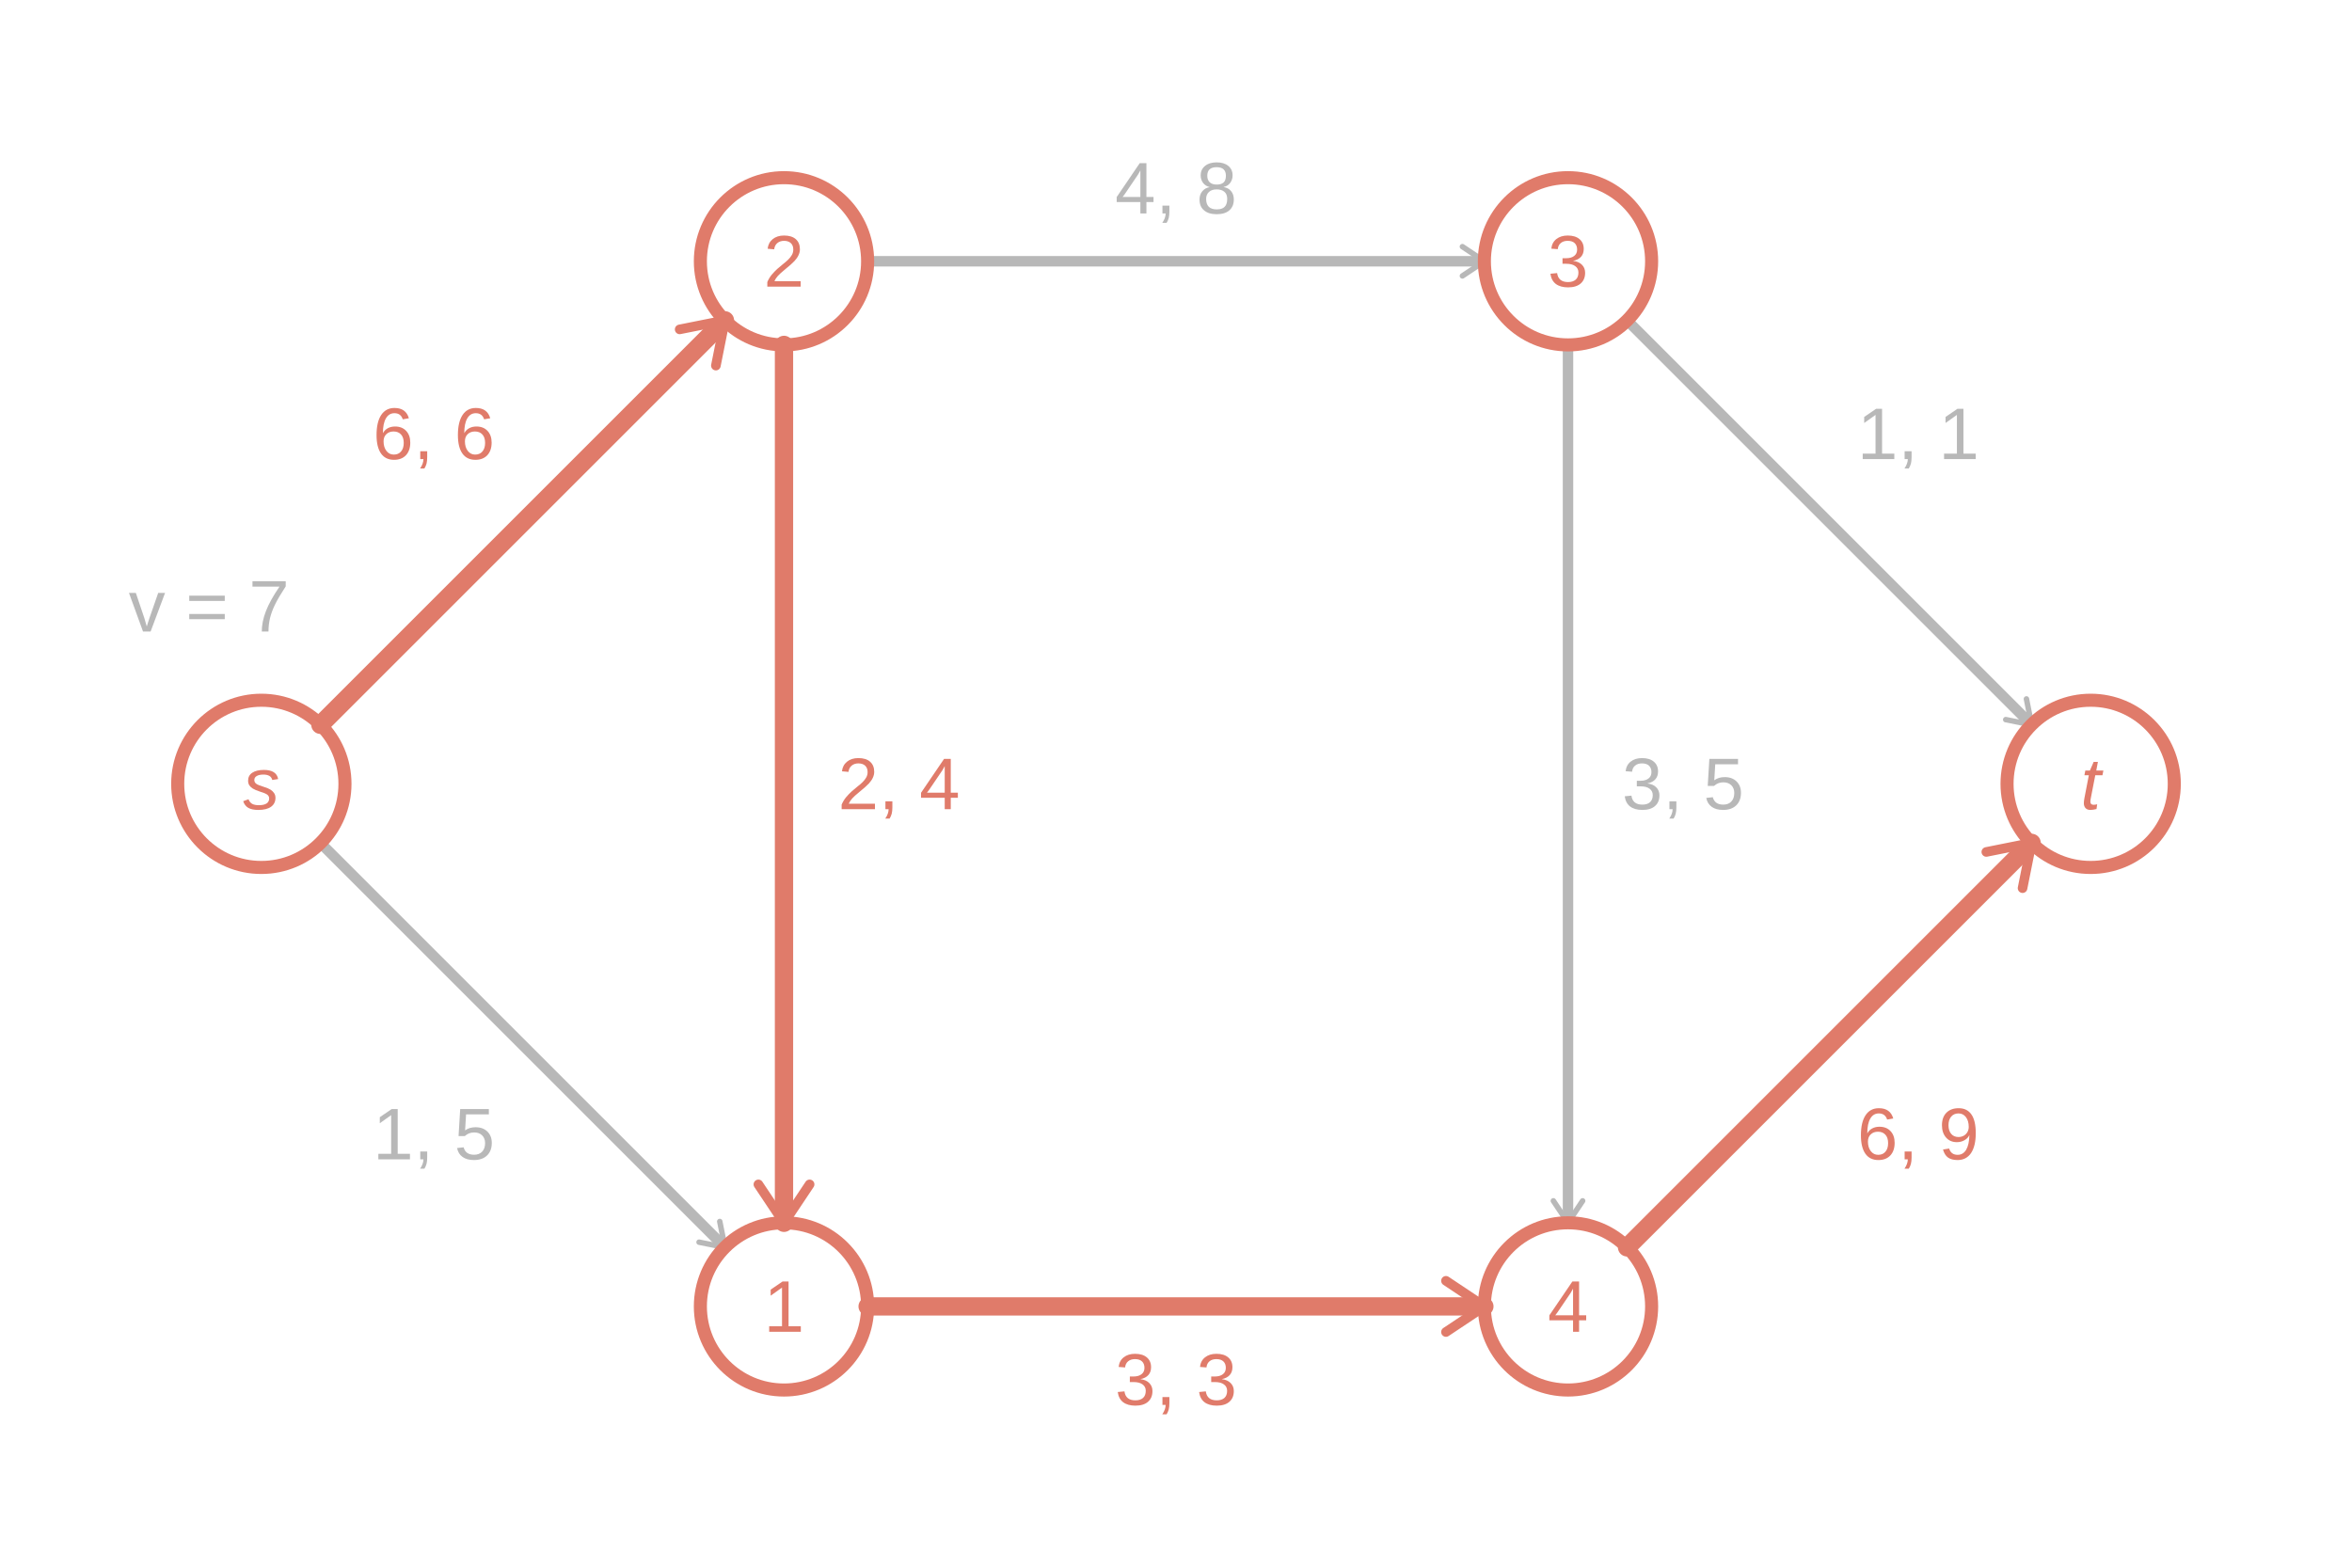
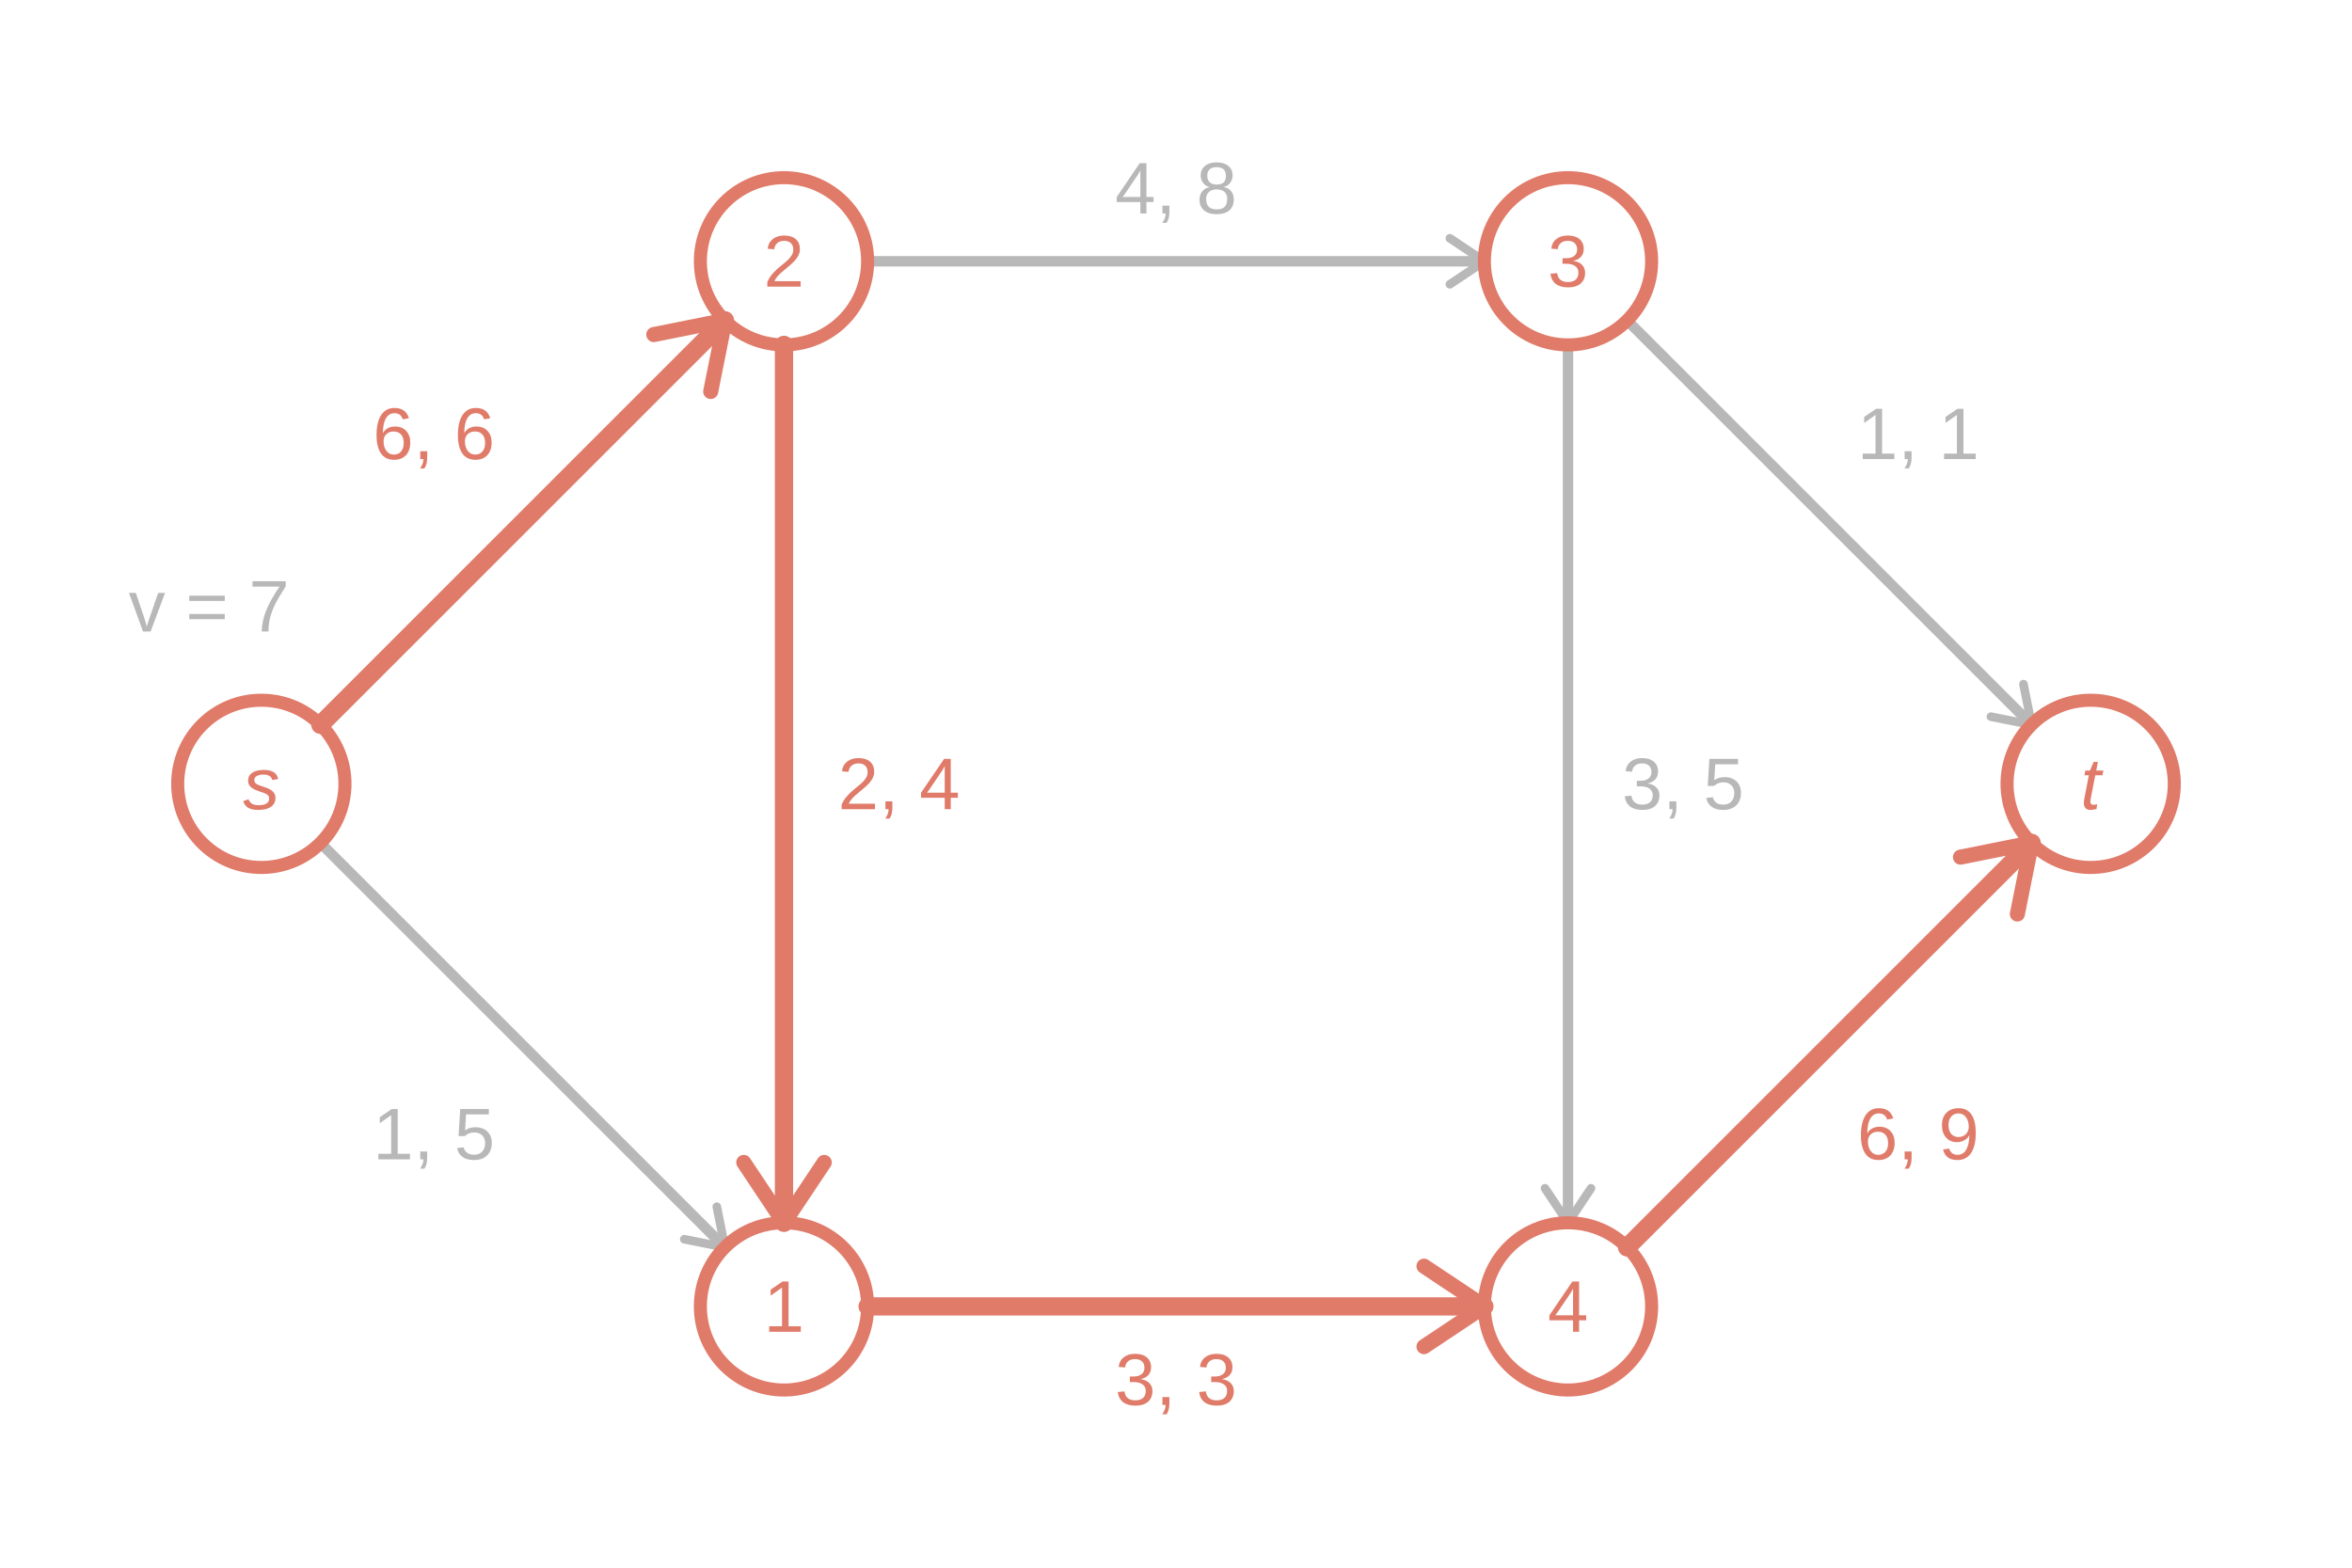
<svg xmlns="http://www.w3.org/2000/svg" width="450" height="300" viewBox="0 0 450 300">
  <style> text{font-family:"Helvetica Neue",Arial,sans-serif;fill:#b8b8b8;text-anchor:middle;dominant-baseline:central} .t{font-size:14px} .ti{font-size:14px;font-style:italic} .th{font-size:14px;font-weight:500} </style>
  <defs>
-     <marker id="arrow" viewBox="0 0 10 10" refX="8" refY="5" markerWidth="3.5" markerHeight="3.5" orient="auto-start-reverse">
+     <marker id="arrow" viewBox="0 0 10 10" refX="8" refY="5" markerWidth="5.5" markerHeight="5.5" orient="auto-start-reverse">
      <path d="M2 1L8 5L2 9" fill="none" stroke="#b8b8b8" stroke-width="1.5" stroke-linecap="round" stroke-linejoin="round" />
    </marker>
-     <marker id="arrowr" viewBox="0 0 10 10" refX="8" refY="5" markerWidth="3.5" markerHeight="3.5" orient="auto-start-reverse">
+     <marker id="arrowr" viewBox="0 0 10 10" refX="8" refY="5" markerWidth="5.5" markerHeight="5.5" orient="auto-start-reverse">
      <path d="M2 1L8 5L2 9" fill="none" stroke="#e07b6a" stroke-width="1.5" stroke-linecap="round" stroke-linejoin="round" />
    </marker>
  </defs>
  <line x1="61.3" y1="138.7" x2="138.7" y2="61.3" stroke="#e07b6a" stroke-width="3.5" fill="none" stroke-linecap="round" marker-end="url(#arrowr)" />
  <text class="t" style="fill:#e07b6a" x="83" y="83">6, 6</text>
  <line x1="61.3" y1="161.3" x2="138.7" y2="238.7" stroke="#b8b8b8" stroke-width="2" fill="none" stroke-linecap="round" marker-end="url(#arrow)" />
  <text class="t" x="83" y="217">1, 5</text>
  <line x1="150.0" y1="66.0" x2="150.0" y2="234.0" stroke="#e07b6a" stroke-width="3.5" fill="none" stroke-linecap="round" marker-end="url(#arrowr)" />
  <text class="t" style="fill:#e07b6a" x="172" y="150">2, 4</text>
  <line x1="166.0" y1="50.0" x2="284.0" y2="50.0" stroke="#b8b8b8" stroke-width="2" fill="none" stroke-linecap="round" marker-end="url(#arrow)" />
  <text class="t" x="225" y="36">4, 8</text>
  <line x1="166.0" y1="250.0" x2="284.0" y2="250.0" stroke="#e07b6a" stroke-width="3.5" fill="none" stroke-linecap="round" marker-end="url(#arrowr)" />
  <text class="t" style="fill:#e07b6a" x="225" y="264">3, 3</text>
  <line x1="300.0" y1="66.0" x2="300.0" y2="234.0" stroke="#b8b8b8" stroke-width="2" fill="none" stroke-linecap="round" marker-end="url(#arrow)" />
  <text class="t" x="322" y="150">3, 5</text>
  <line x1="311.3" y1="61.3" x2="388.7" y2="138.7" stroke="#b8b8b8" stroke-width="2" fill="none" stroke-linecap="round" marker-end="url(#arrow)" />
  <text class="t" x="367" y="83">1, 1</text>
  <line x1="311.3" y1="238.7" x2="388.7" y2="161.3" stroke="#e07b6a" stroke-width="3.5" fill="none" stroke-linecap="round" marker-end="url(#arrowr)" />
  <text class="t" style="fill:#e07b6a" x="367" y="217">6, 9</text>
  <circle cx="50" cy="150" r="16" fill="none" stroke="#e07b6a" stroke-width="2.5" />
  <text class="ti" style="fill:#e07b6a" x="50" y="150">s</text>
  <text class="t" x="40" y="116">v = 7</text>
  <circle cx="150" cy="50" r="16" fill="none" stroke="#e07b6a" stroke-width="2.5" />
  <text class="t" style="fill:#e07b6a" x="150" y="50">2</text>
  <circle cx="150" cy="250" r="16" fill="none" stroke="#e07b6a" stroke-width="2.5" />
  <text class="t" style="fill:#e07b6a" x="150" y="250">1</text>
  <circle cx="300" cy="50" r="16" fill="none" stroke="#e07b6a" stroke-width="2.5" />
  <text class="t" style="fill:#e07b6a" x="300" y="50">3</text>
  <circle cx="300" cy="250" r="16" fill="none" stroke="#e07b6a" stroke-width="2.5" />
  <text class="t" style="fill:#e07b6a" x="300" y="250">4</text>
  <circle cx="400" cy="150" r="16" fill="none" stroke="#e07b6a" stroke-width="2.5" />
  <text class="ti" style="fill:#e07b6a" x="400" y="150">t</text>
</svg>
